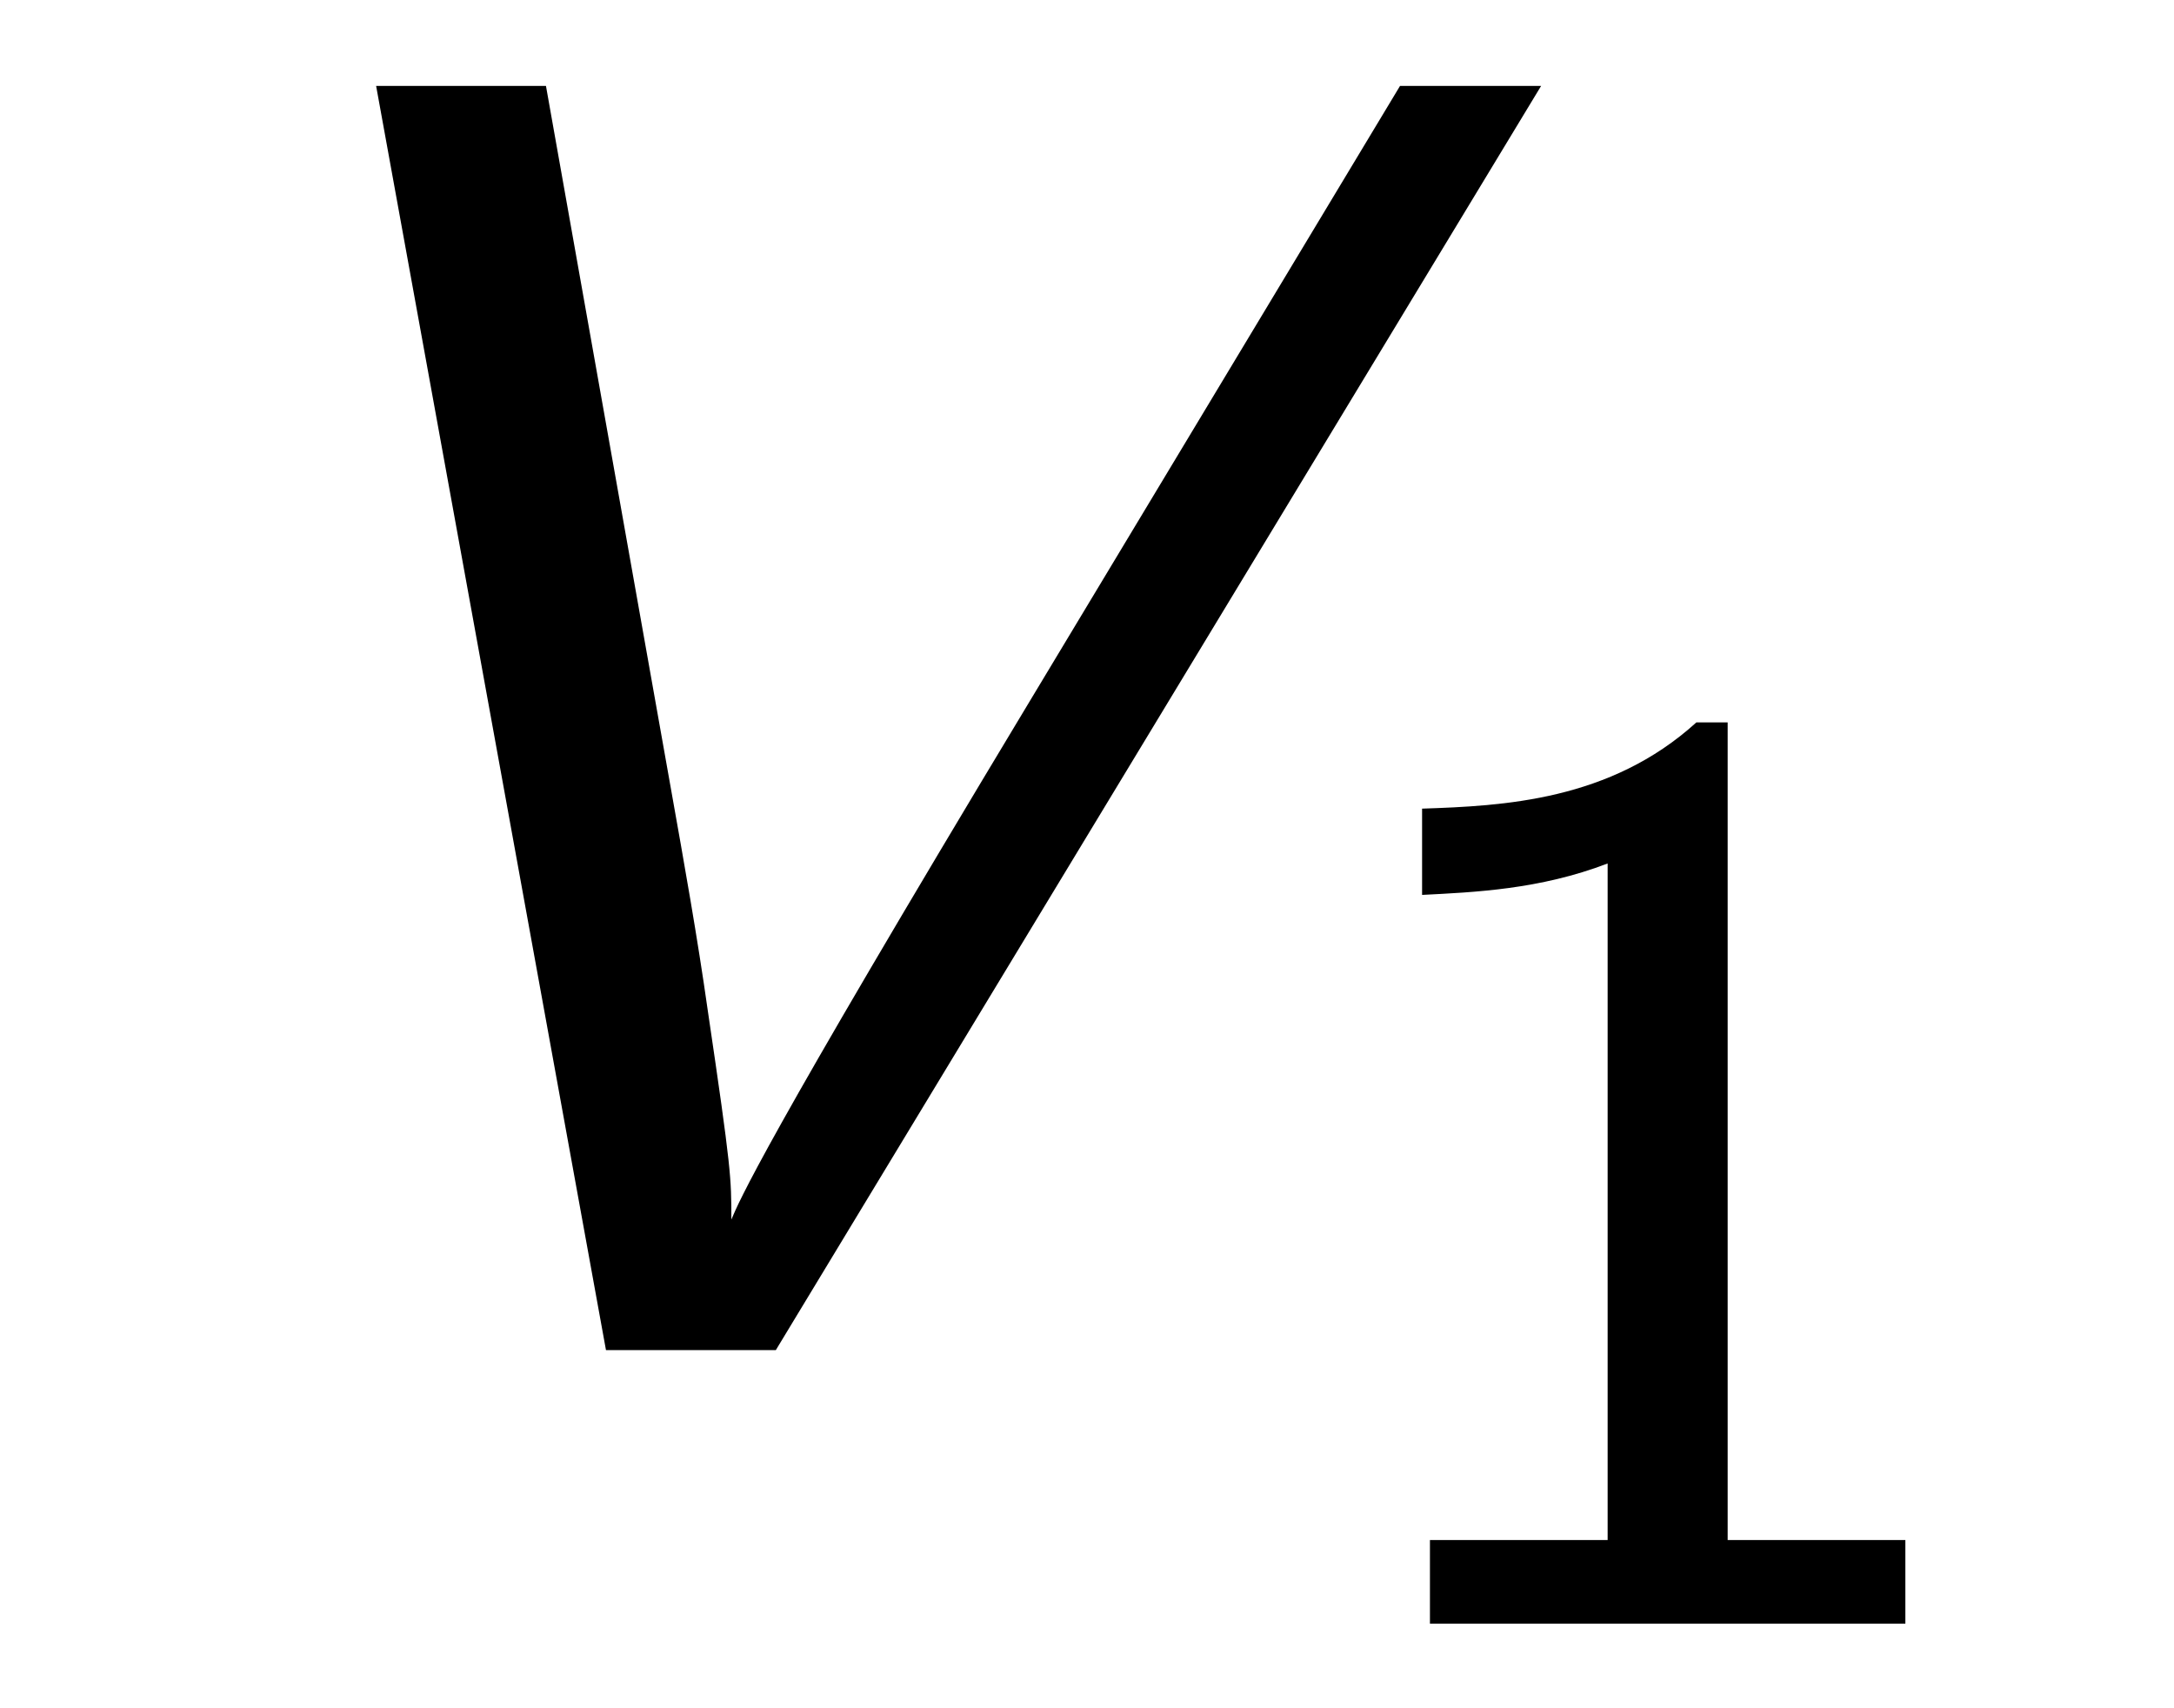
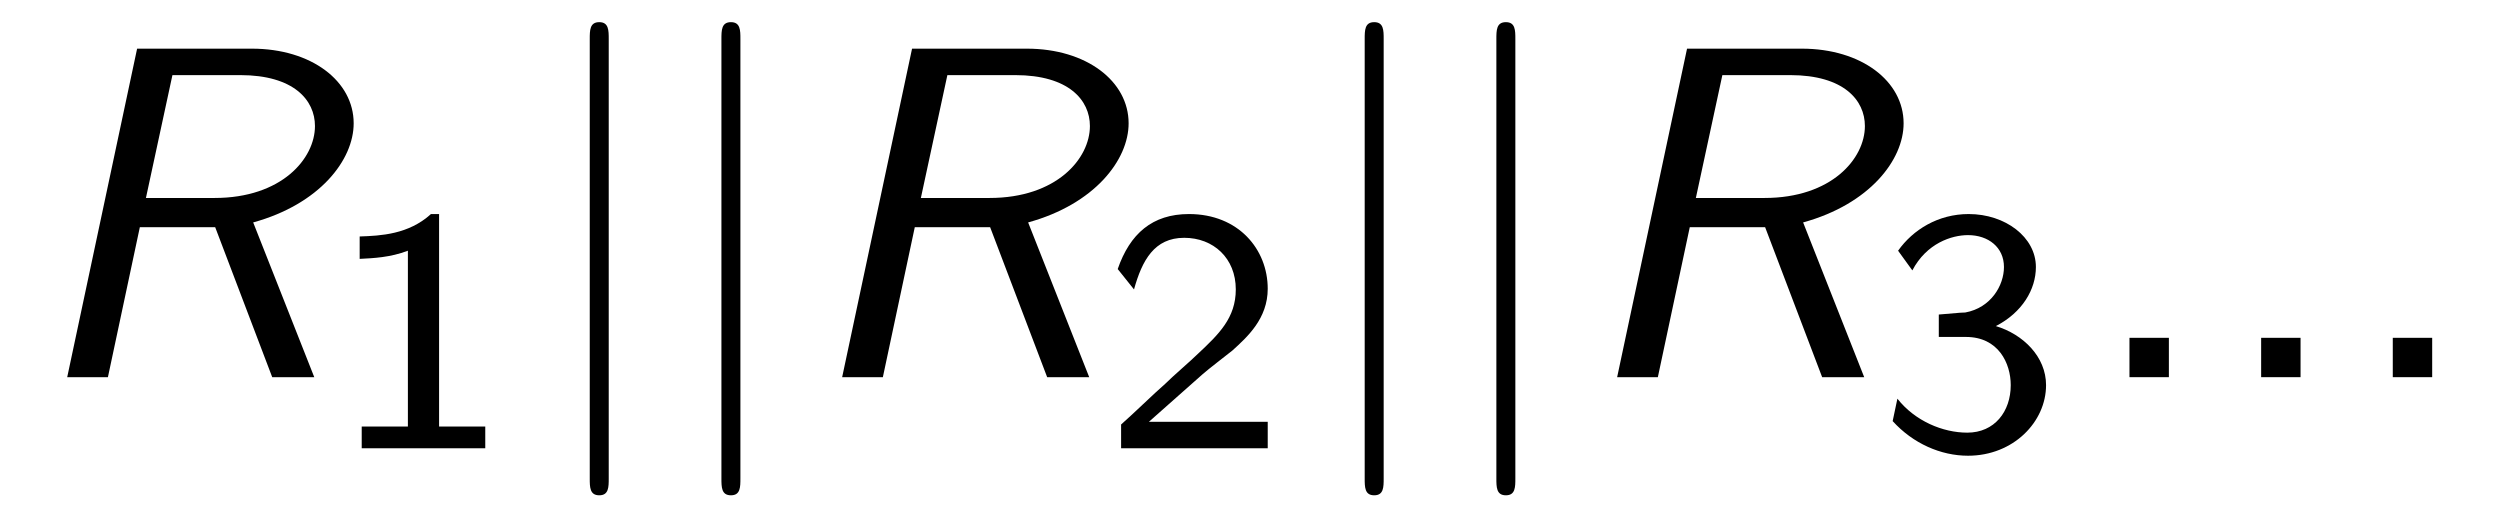
- <svg xmlns="http://www.w3.org/2000/svg" xmlns:xlink="http://www.w3.org/1999/xlink" viewBox="0 0 13.005 10.212">
+ <svg xmlns="http://www.w3.org/2000/svg" xmlns:xlink="http://www.w3.org/1999/xlink" viewBox="0 0 57.546 11.909">
  <defs>
    <g>
      <g id="glyph-0-0">
-         <path d="M 8.719 -7.562 L 7.875 -7.562 L 5.656 -3.875 C 4.047 -1.203 3.922 -0.891 3.875 -0.781 C 3.875 -1.031 3.875 -1.078 3.734 -2.031 C 3.672 -2.469 3.594 -2.906 3.516 -3.344 L 2.766 -7.562 L 1.75 -7.562 L 3.125 0 L 4.141 0 Z M 8.719 -7.562 " />
+         <path d="M 5.328 -3.562 C 6.859 -3.984 7.641 -5 7.641 -5.844 C 7.641 -6.812 6.672 -7.562 5.297 -7.562 L 2.656 -7.562 L 1.047 0 L 1.984 0 L 2.719 -3.453 L 4.453 -3.453 L 5.766 0 L 6.734 0 Z M 3.469 -6.953 L 5.031 -6.953 C 6.266 -6.953 6.75 -6.375 6.75 -5.781 C 6.75 -5.031 5.984 -4.125 4.438 -4.125 L 2.859 -4.125 Z M 3.469 -6.953 " />
      </g>
      <g id="glyph-1-0">
        <path d="M 2.562 -5.391 L 2.375 -5.391 C 1.859 -4.922 1.219 -4.891 0.734 -4.875 L 0.734 -4.359 C 1.047 -4.375 1.438 -4.391 1.844 -4.547 L 1.844 -0.5 L 0.781 -0.5 L 0.781 0 L 3.625 0 L 3.625 -0.5 L 2.562 -0.5 Z M 2.562 -5.391 " />
      </g>
+       <g id="glyph-1-1">
+         <path d="M 2.25 -0.609 C 2.156 -0.609 2.062 -0.609 1.969 -0.609 L 1.062 -0.609 L 2.297 -1.703 C 2.438 -1.828 2.828 -2.125 2.984 -2.25 C 3.328 -2.562 3.797 -2.984 3.797 -3.672 C 3.797 -4.578 3.125 -5.391 1.984 -5.391 C 1.141 -5.391 0.625 -4.938 0.344 -4.125 L 0.719 -3.656 C 0.906 -4.328 1.188 -4.844 1.875 -4.844 C 2.547 -4.844 3.062 -4.375 3.062 -3.656 C 3.062 -3 2.672 -2.625 2.188 -2.172 C 2.031 -2.016 1.609 -1.656 1.438 -1.484 C 1.203 -1.281 0.656 -0.75 0.422 -0.547 L 0.422 0 L 3.797 0 L 3.797 -0.609 Z M 2.25 -0.609 " />
+       </g>
+       <g id="glyph-1-2">
+         <path d="M 0.797 -4.094 C 1.125 -4.719 1.703 -4.906 2.078 -4.906 C 2.547 -4.906 2.906 -4.625 2.906 -4.172 C 2.906 -3.75 2.609 -3.234 2.016 -3.125 C 1.969 -3.125 1.938 -3.125 1.406 -3.078 L 1.406 -2.562 L 2.031 -2.562 C 2.781 -2.562 3.062 -1.953 3.062 -1.453 C 3.062 -0.844 2.688 -0.359 2.062 -0.359 C 1.5 -0.359 0.859 -0.625 0.453 -1.141 L 0.344 -0.625 C 0.812 -0.109 1.453 0.172 2.078 0.172 C 3.125 0.172 3.875 -0.609 3.875 -1.453 C 3.875 -2.109 3.344 -2.625 2.719 -2.812 C 3.328 -3.125 3.641 -3.656 3.641 -4.172 C 3.641 -4.859 2.938 -5.391 2.094 -5.391 C 1.391 -5.391 0.812 -5.031 0.469 -4.547 Z M 0.797 -4.094 " />
+       </g>
+       <g id="glyph-2-0">
+         <path d="M 1.734 -7.781 C 1.734 -7.984 1.734 -8.172 1.516 -8.172 C 1.297 -8.172 1.297 -7.984 1.297 -7.781 L 1.297 2.328 C 1.297 2.531 1.297 2.719 1.516 2.719 C 1.734 2.719 1.734 2.531 1.734 2.328 Z M 1.734 -7.781 " />
+       </g>
+       <g id="glyph-3-0">
+         <path d="M 1.969 -0.906 L 1.062 -0.906 L 1.062 0 L 1.969 0 Z M 1.969 -0.906 " />
+       </g>
    </g>
+     <clipPath id="clip-0">
+       <path clip-rule="nonzero" d="M 13 0 L 18 0 L 18 11.91 L 13 11.91 Z M 13 0 " />
+     </clipPath>
+     <clipPath id="clip-1">
+       <path clip-rule="nonzero" d="M 31 0 L 35 0 L 35 11.91 L 31 11.91 Z M 31 0 " />
+     </clipPath>
  </defs>
  <g fill="rgb(0%, 0%, 0%)" fill-opacity="1">
-     <use xlink:href="#glyph-0-0" x="0.5" y="8.076" />
+     <use xlink:href="#glyph-0-0" x="0.5" y="8.682" />
  </g>
  <g fill="rgb(0%, 0%, 0%)" fill-opacity="1">
-     <use xlink:href="#glyph-1-0" x="7.773" y="9.712" />
+     <use xlink:href="#glyph-1-0" x="7.545" y="10.318" />
+   </g>
+   <g clip-path="url(#clip-0)">
+     <g fill="rgb(0%, 0%, 0%)" fill-opacity="1">
+       <use xlink:href="#glyph-2-0" x="12.278" y="8.682" />
+       <use xlink:href="#glyph-2-0" x="15.309" y="8.682" />
+     </g>
+   </g>
+   <g fill="rgb(0%, 0%, 0%)" fill-opacity="1">
+     <use xlink:href="#glyph-0-0" x="18.338" y="8.682" />
+   </g>
+   <g fill="rgb(0%, 0%, 0%)" fill-opacity="1">
+     <use xlink:href="#glyph-1-1" x="25.384" y="10.318" />
+   </g>
+   <g clip-path="url(#clip-1)">
+     <g fill="rgb(0%, 0%, 0%)" fill-opacity="1">
+       <use xlink:href="#glyph-2-0" x="30.116" y="8.682" />
+       <use xlink:href="#glyph-2-0" x="33.147" y="8.682" />
+     </g>
+   </g>
+   <g fill="rgb(0%, 0%, 0%)" fill-opacity="1">
+     <use xlink:href="#glyph-0-0" x="36.177" y="8.682" />
+   </g>
+   <g fill="rgb(0%, 0%, 0%)" fill-opacity="1">
+     <use xlink:href="#glyph-1-2" x="43.222" y="10.318" />
+   </g>
+   <g fill="rgb(0%, 0%, 0%)" fill-opacity="1">
+     <use xlink:href="#glyph-3-0" x="47.955" y="8.682" />
+     <use xlink:href="#glyph-3-0" x="50.986" y="8.682" />
+     <use xlink:href="#glyph-3-0" x="54.016" y="8.682" />
  </g>
</svg>
